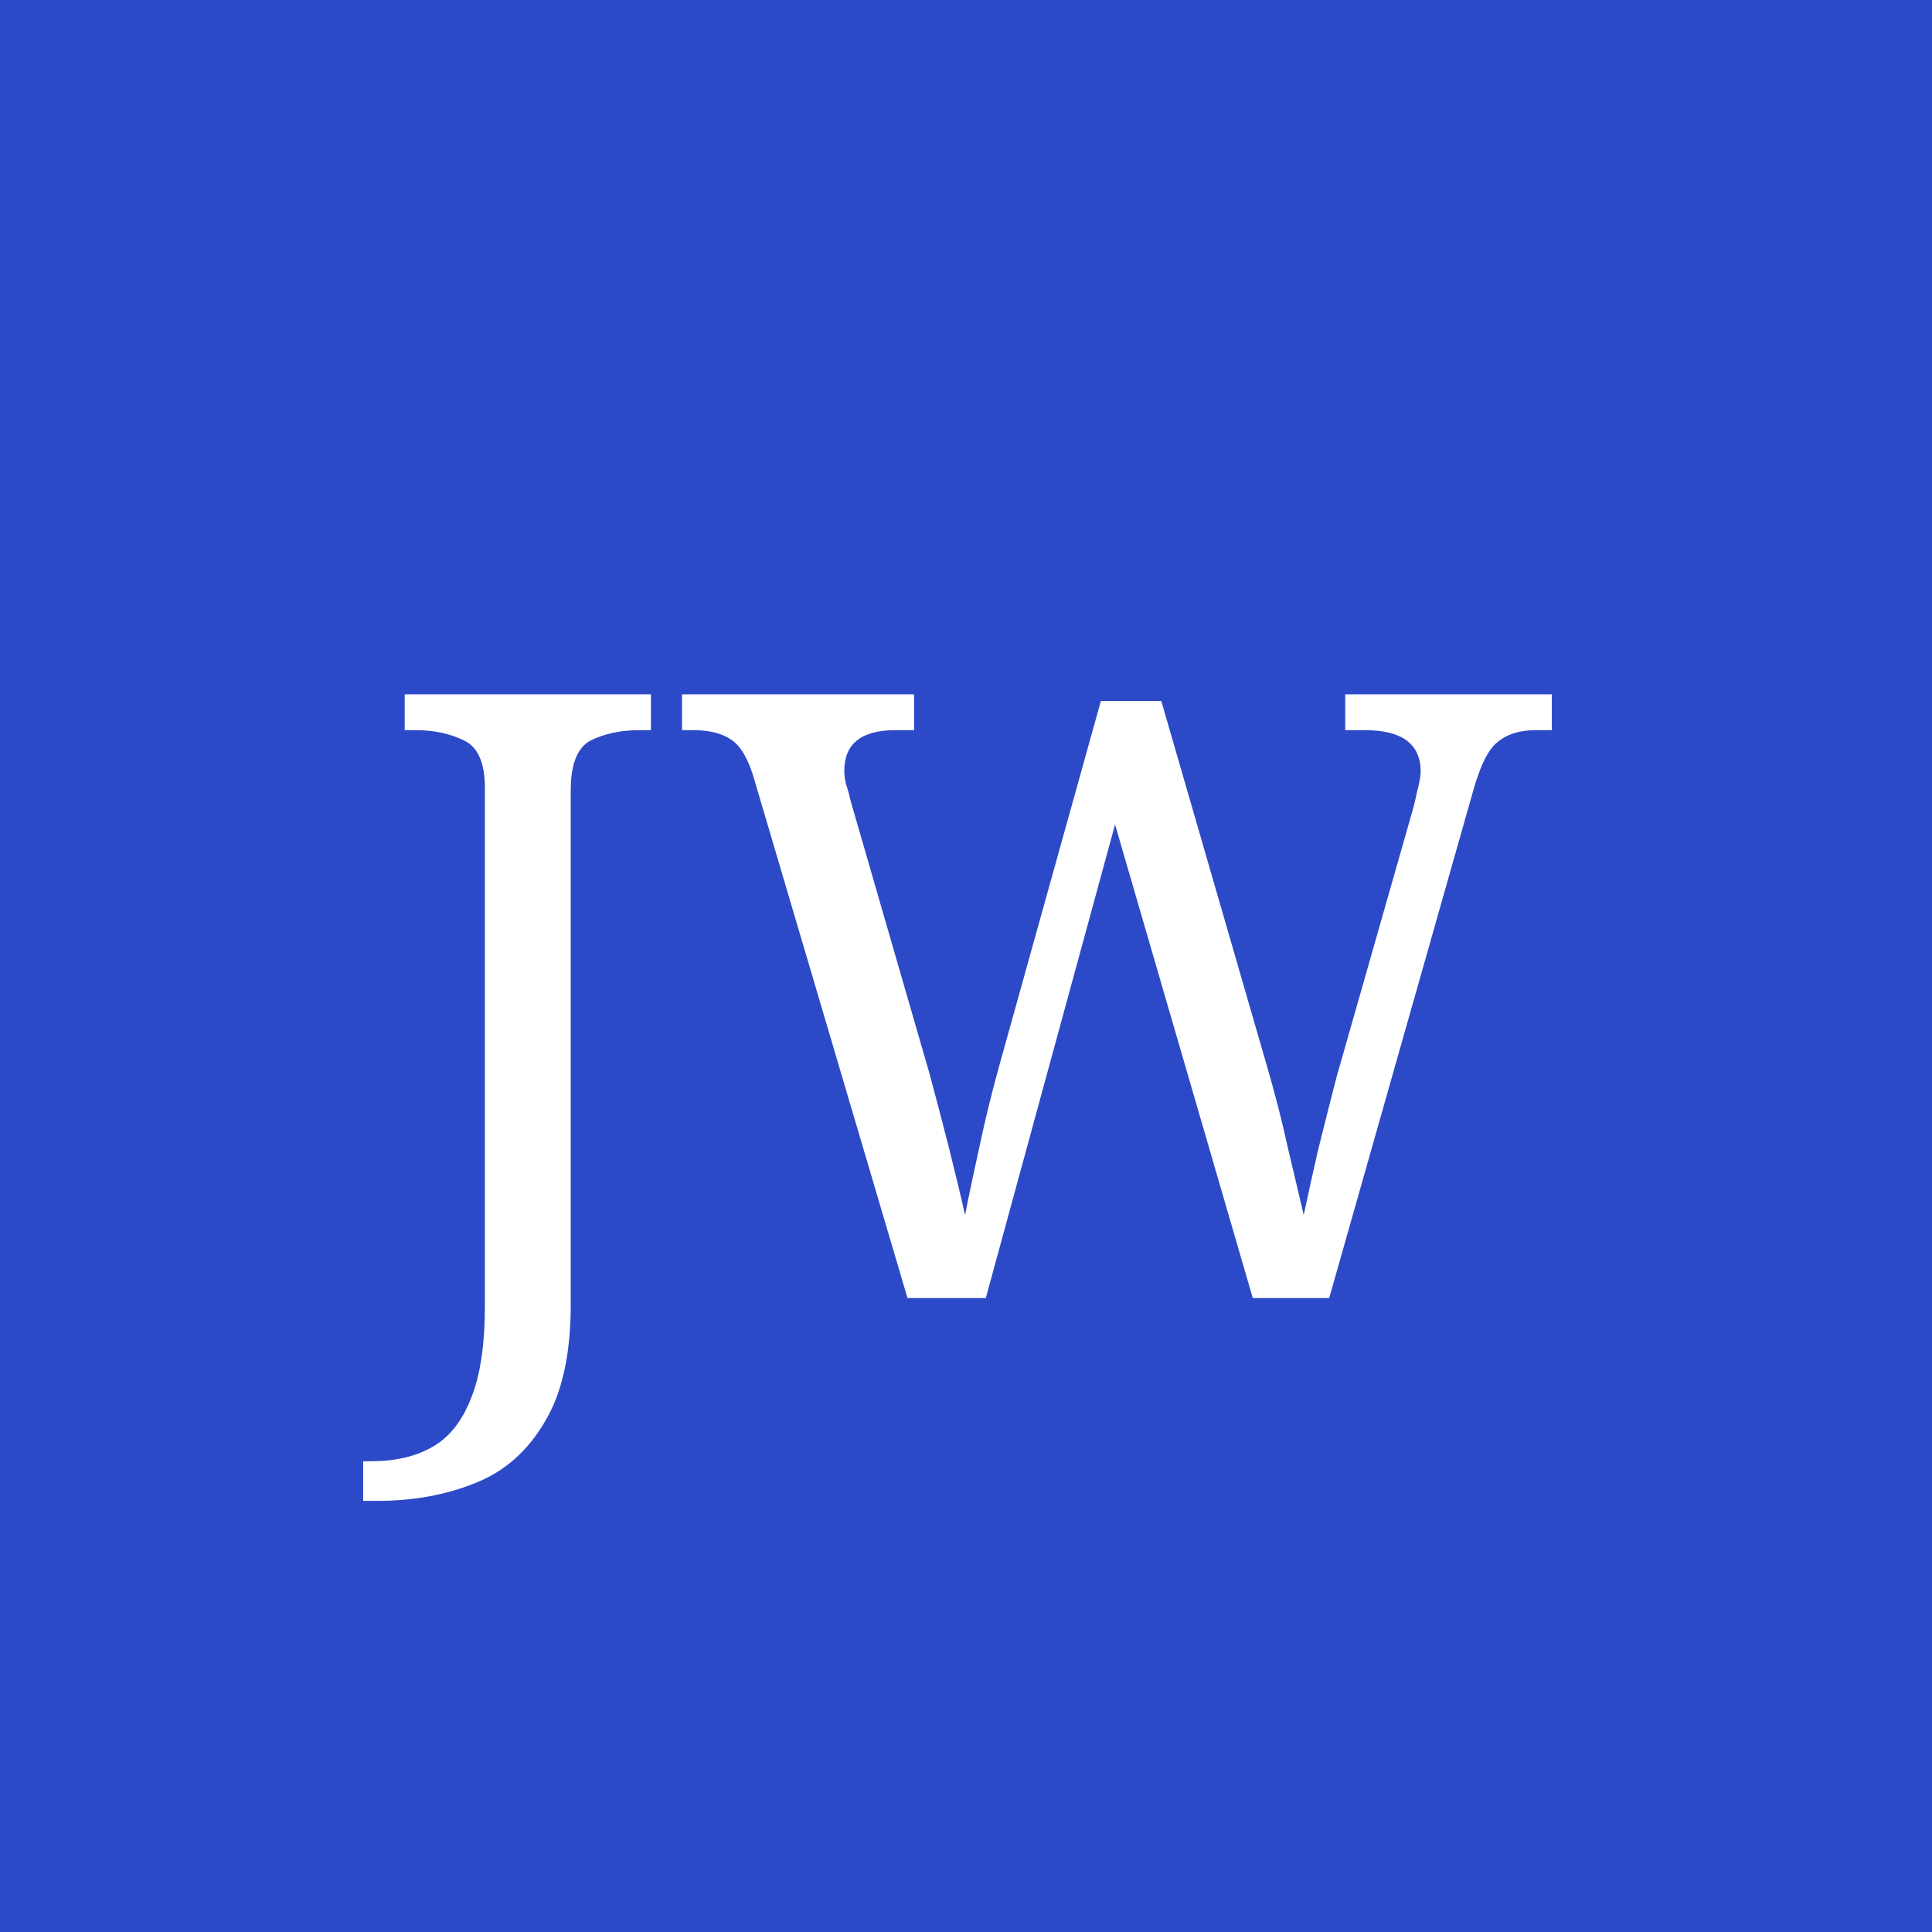
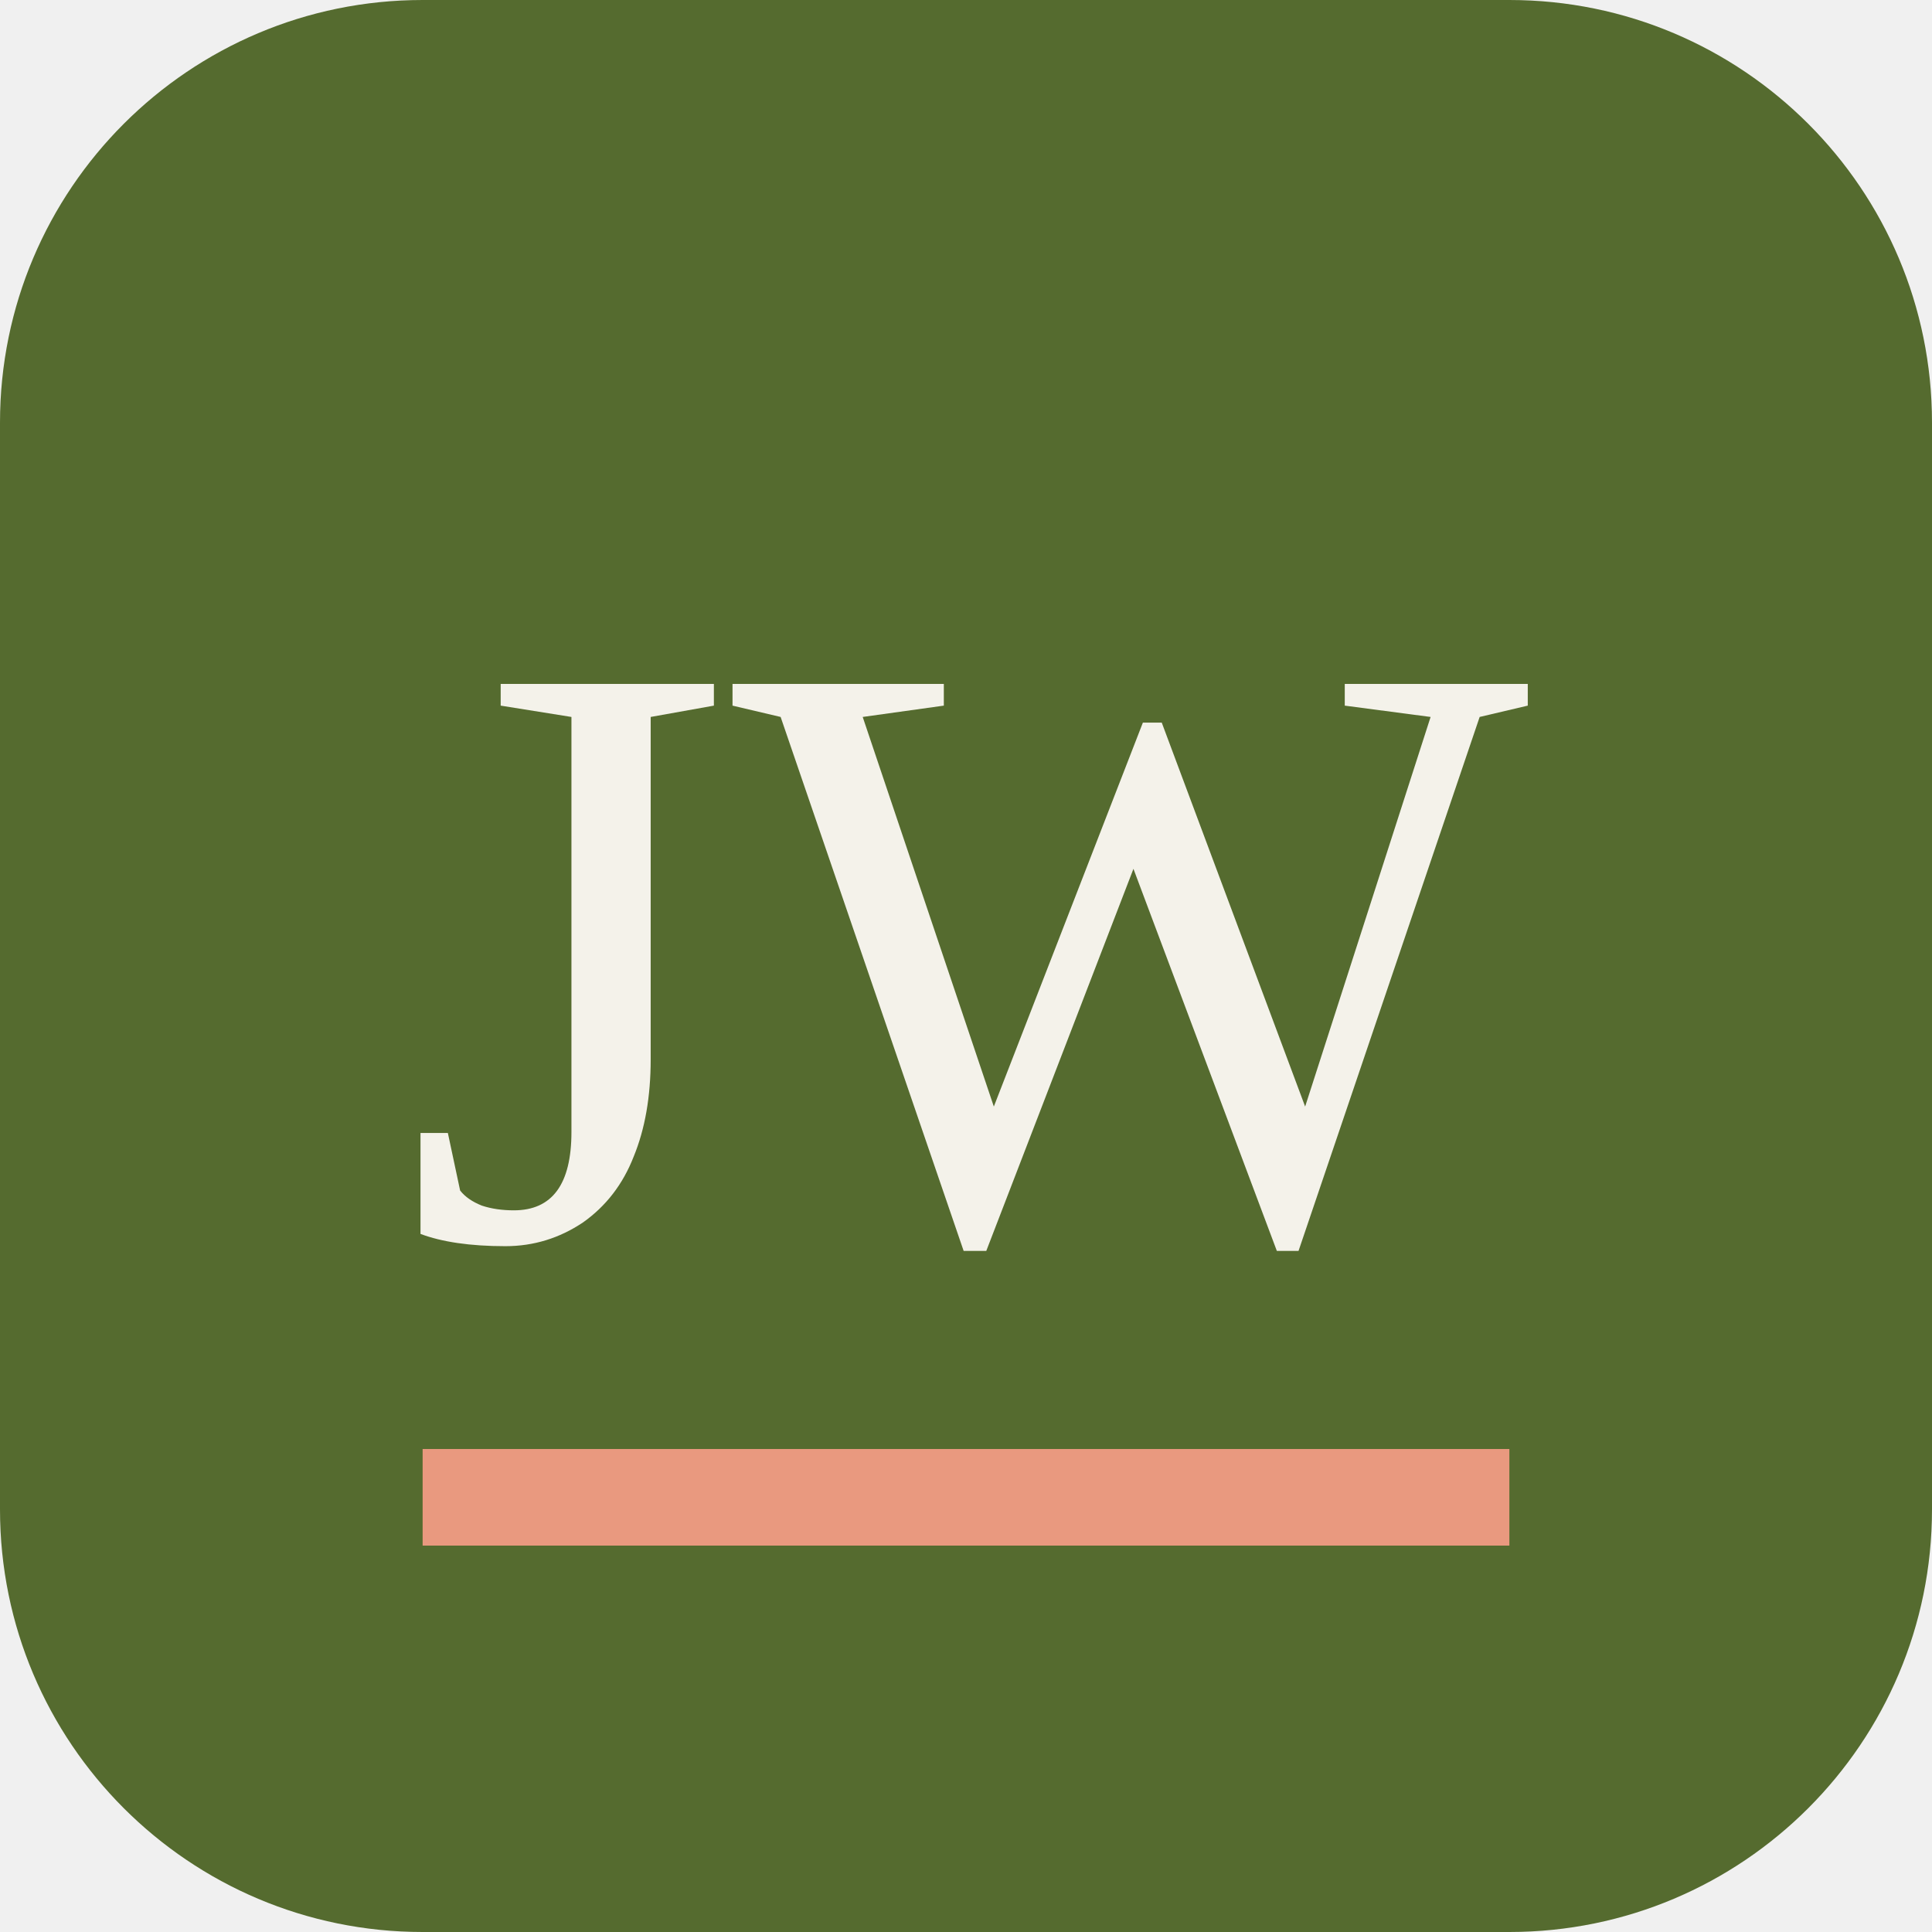
<svg xmlns="http://www.w3.org/2000/svg" viewBox="0 0 32 32">
-   <rect width="32" height="32" fill="#2C4AC8" />
-   <text x="16" y="21.5" text-anchor="middle" font-family="Georgia, serif" font-size="14" fill="#FFFFFF">JW</text>
+   <rect width="32" height="32" rx="7" fill="#556b2f" />
+   <rect x="7" y="24" width="18" height="1.6" fill="#e9997f" />
+   <text x="16" y="20.5" text-anchor="middle" font-family="Georgia, 'Times New Roman', serif" font-size="14" fill="#f4f2ea">JW</text>
</svg>
